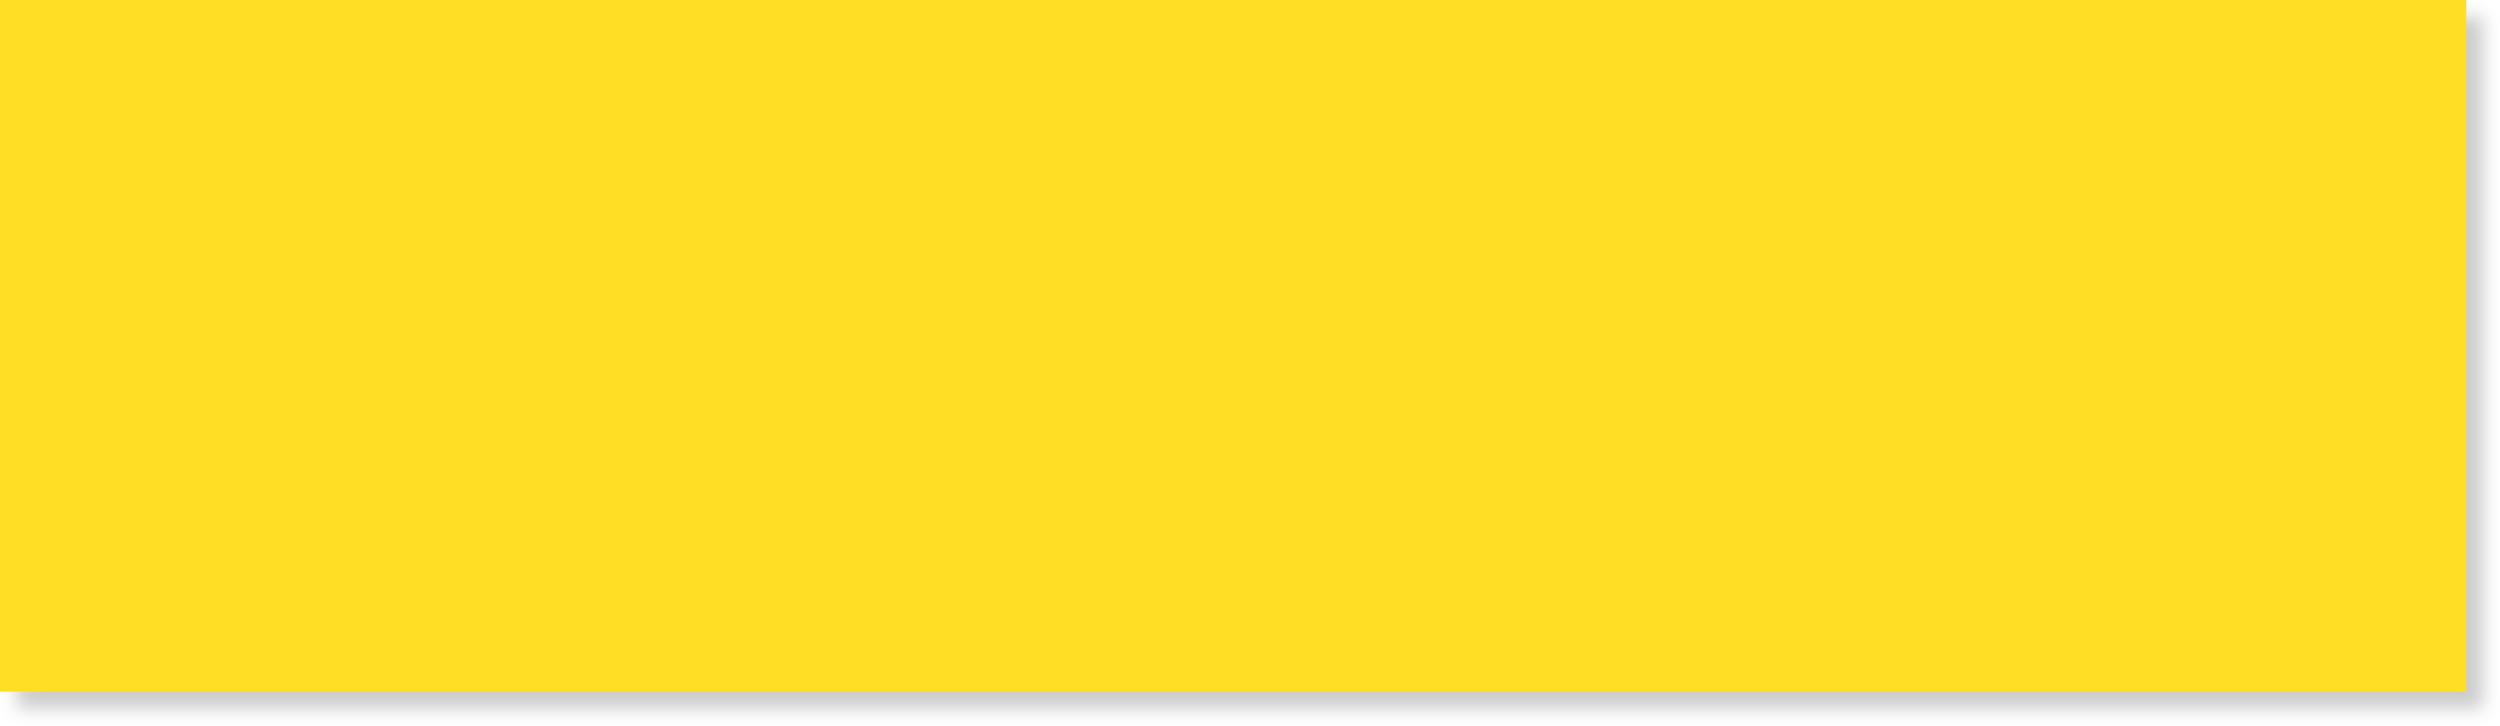
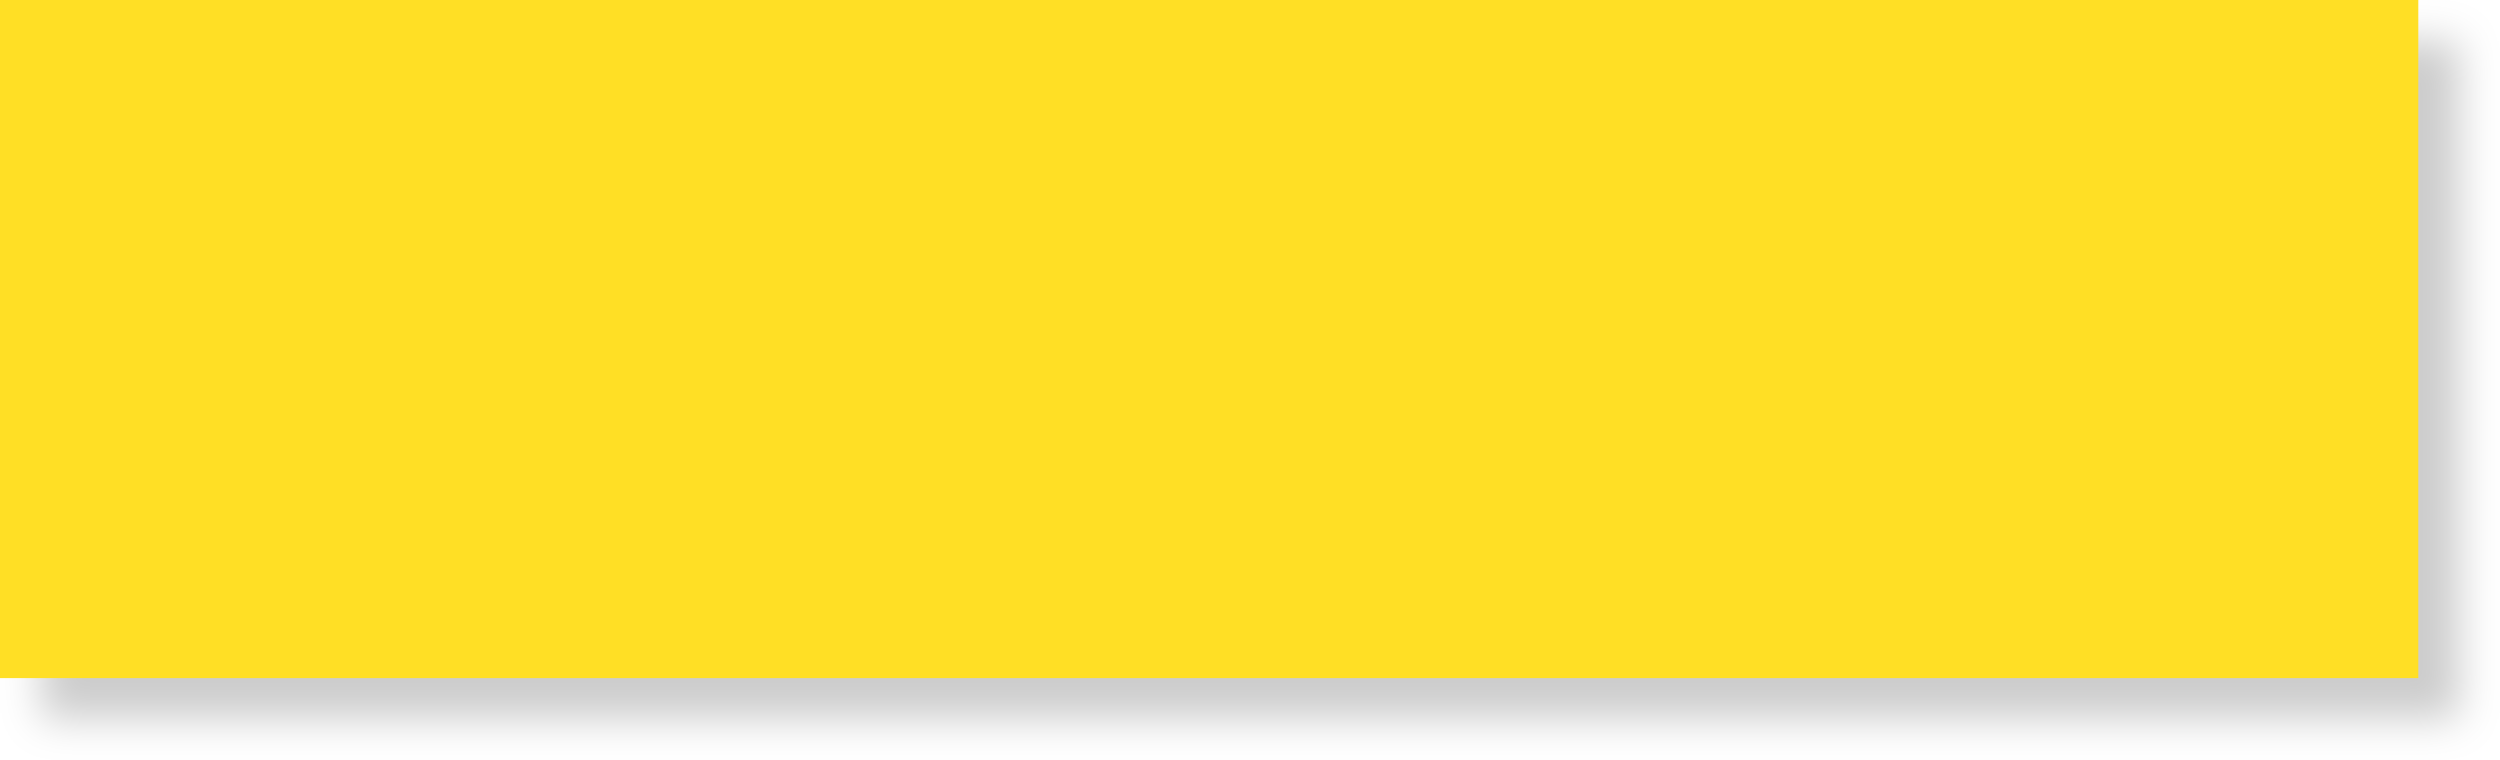
- <svg xmlns="http://www.w3.org/2000/svg" xmlns:xlink="http://www.w3.org/1999/xlink" version="1.1" width="741px" height="215px">
+ <svg xmlns="http://www.w3.org/2000/svg" xmlns:xlink="http://www.w3.org/1999/xlink" version="1.1" width="306px" height="93px">
  <defs>
-     <filter x="1439px" y="68px" width="741px" height="215px" filterUnits="userSpaceOnUse" id="filter6">
+     <filter x="3594px" y="751px" width="306px" height="93px" filterUnits="userSpaceOnUse" id="filter72">
      <feOffset dx="5" dy="5" in="SourceAlpha" result="shadowOffsetInner" />
      <feGaussianBlur stdDeviation="2.5" in="shadowOffsetInner" result="shadowGaussian" />
      <feComposite in2="shadowGaussian" operator="atop" in="SourceAlpha" result="shadowComposite" />
      <feColorMatrix type="matrix" values="0 0 0 0 0  0 0 0 0 0  0 0 0 0 0  0 0 0 0.2 0  " in="shadowComposite" />
    </filter>
-     <g id="widget7">
-       <path d="M 0 205  L 0 0  L 731 0  L 731 205  L 234.872 205  L 0 205  Z " fill-rule="nonzero" fill="#ffdf25" stroke="none" transform="matrix(1 0 0 1 1439 68 )" />
+     <g id="widget73">
+       <path d="M 0 83  L 0 0  L 215.079 0  L 296 0  L 296 83  L 95.106 83  L 0 83  Z " fill-rule="nonzero" fill="#ffdf25" stroke="none" transform="matrix(1 0 0 1 3594 751 )" />
    </g>
  </defs>
-   <g transform="matrix(1 0 0 1 -1439 -68 )">
-     <use xlink:href="#widget7" filter="url(#filter6)" />
-     <use xlink:href="#widget7" />
+   <g transform="matrix(1 0 0 1 -3594 -751 )">
+     <use xlink:href="#widget73" filter="url(#filter72)" />
+     <use xlink:href="#widget73" />
  </g>
</svg>
